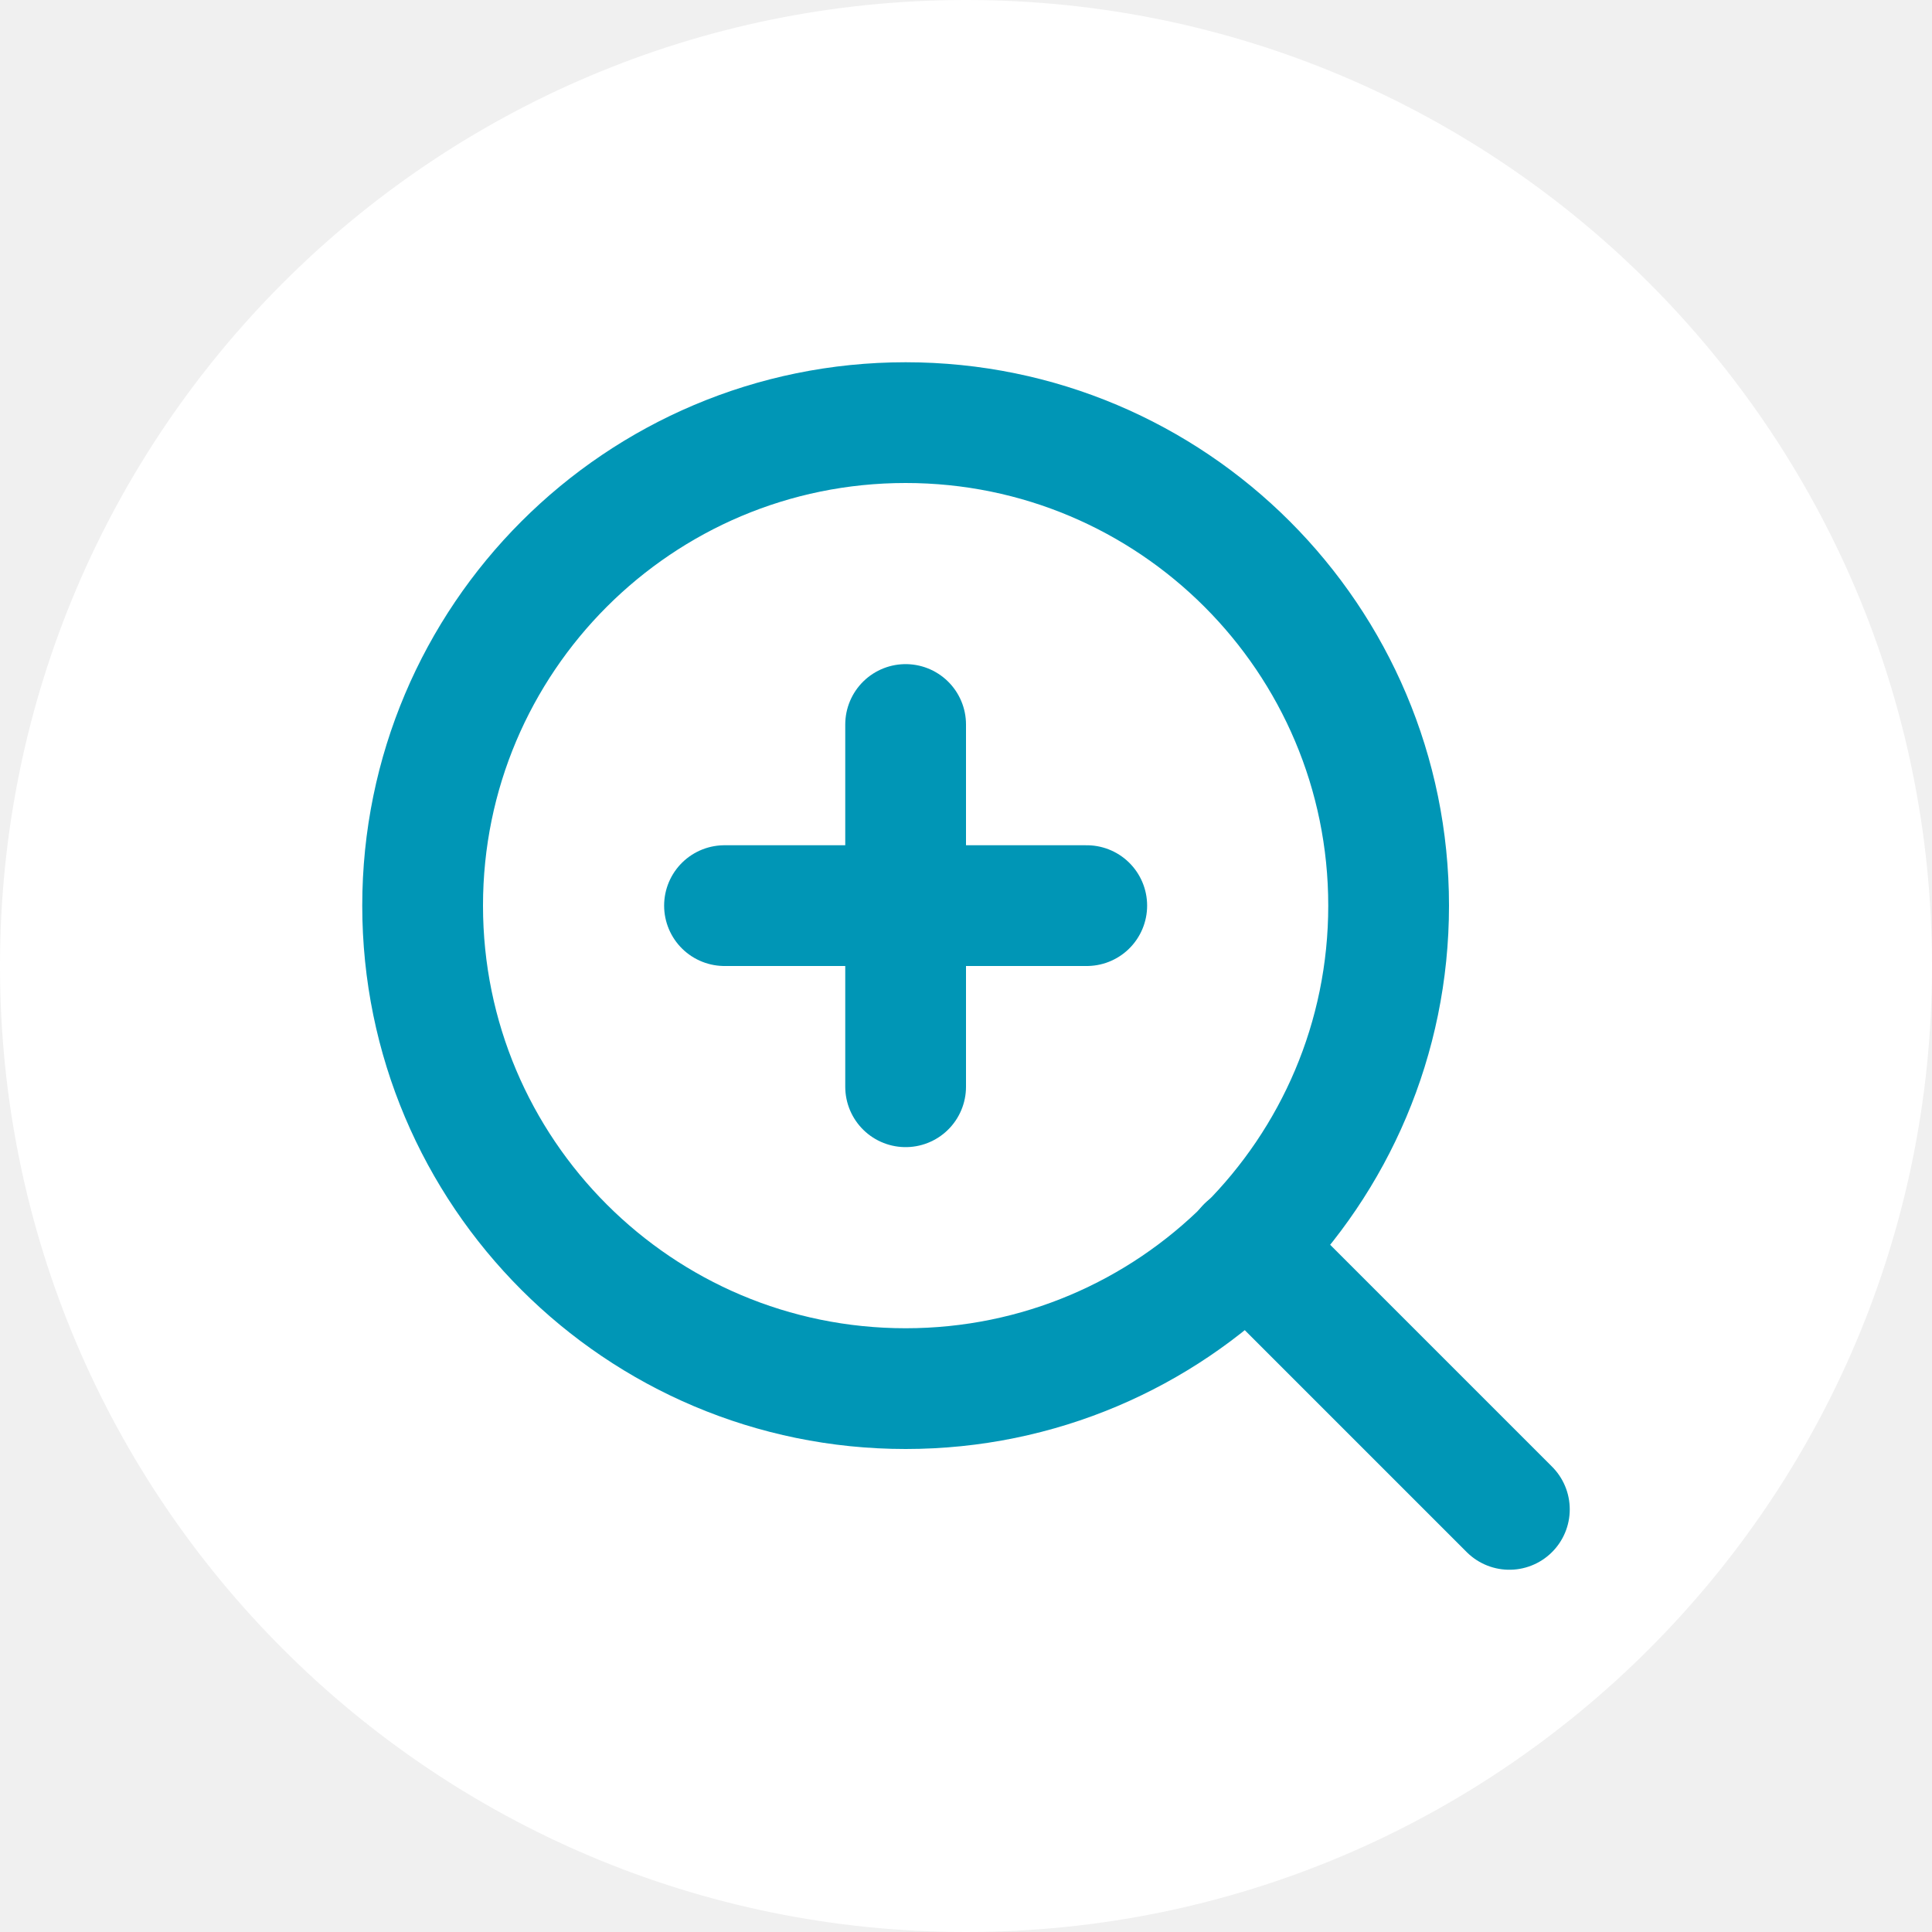
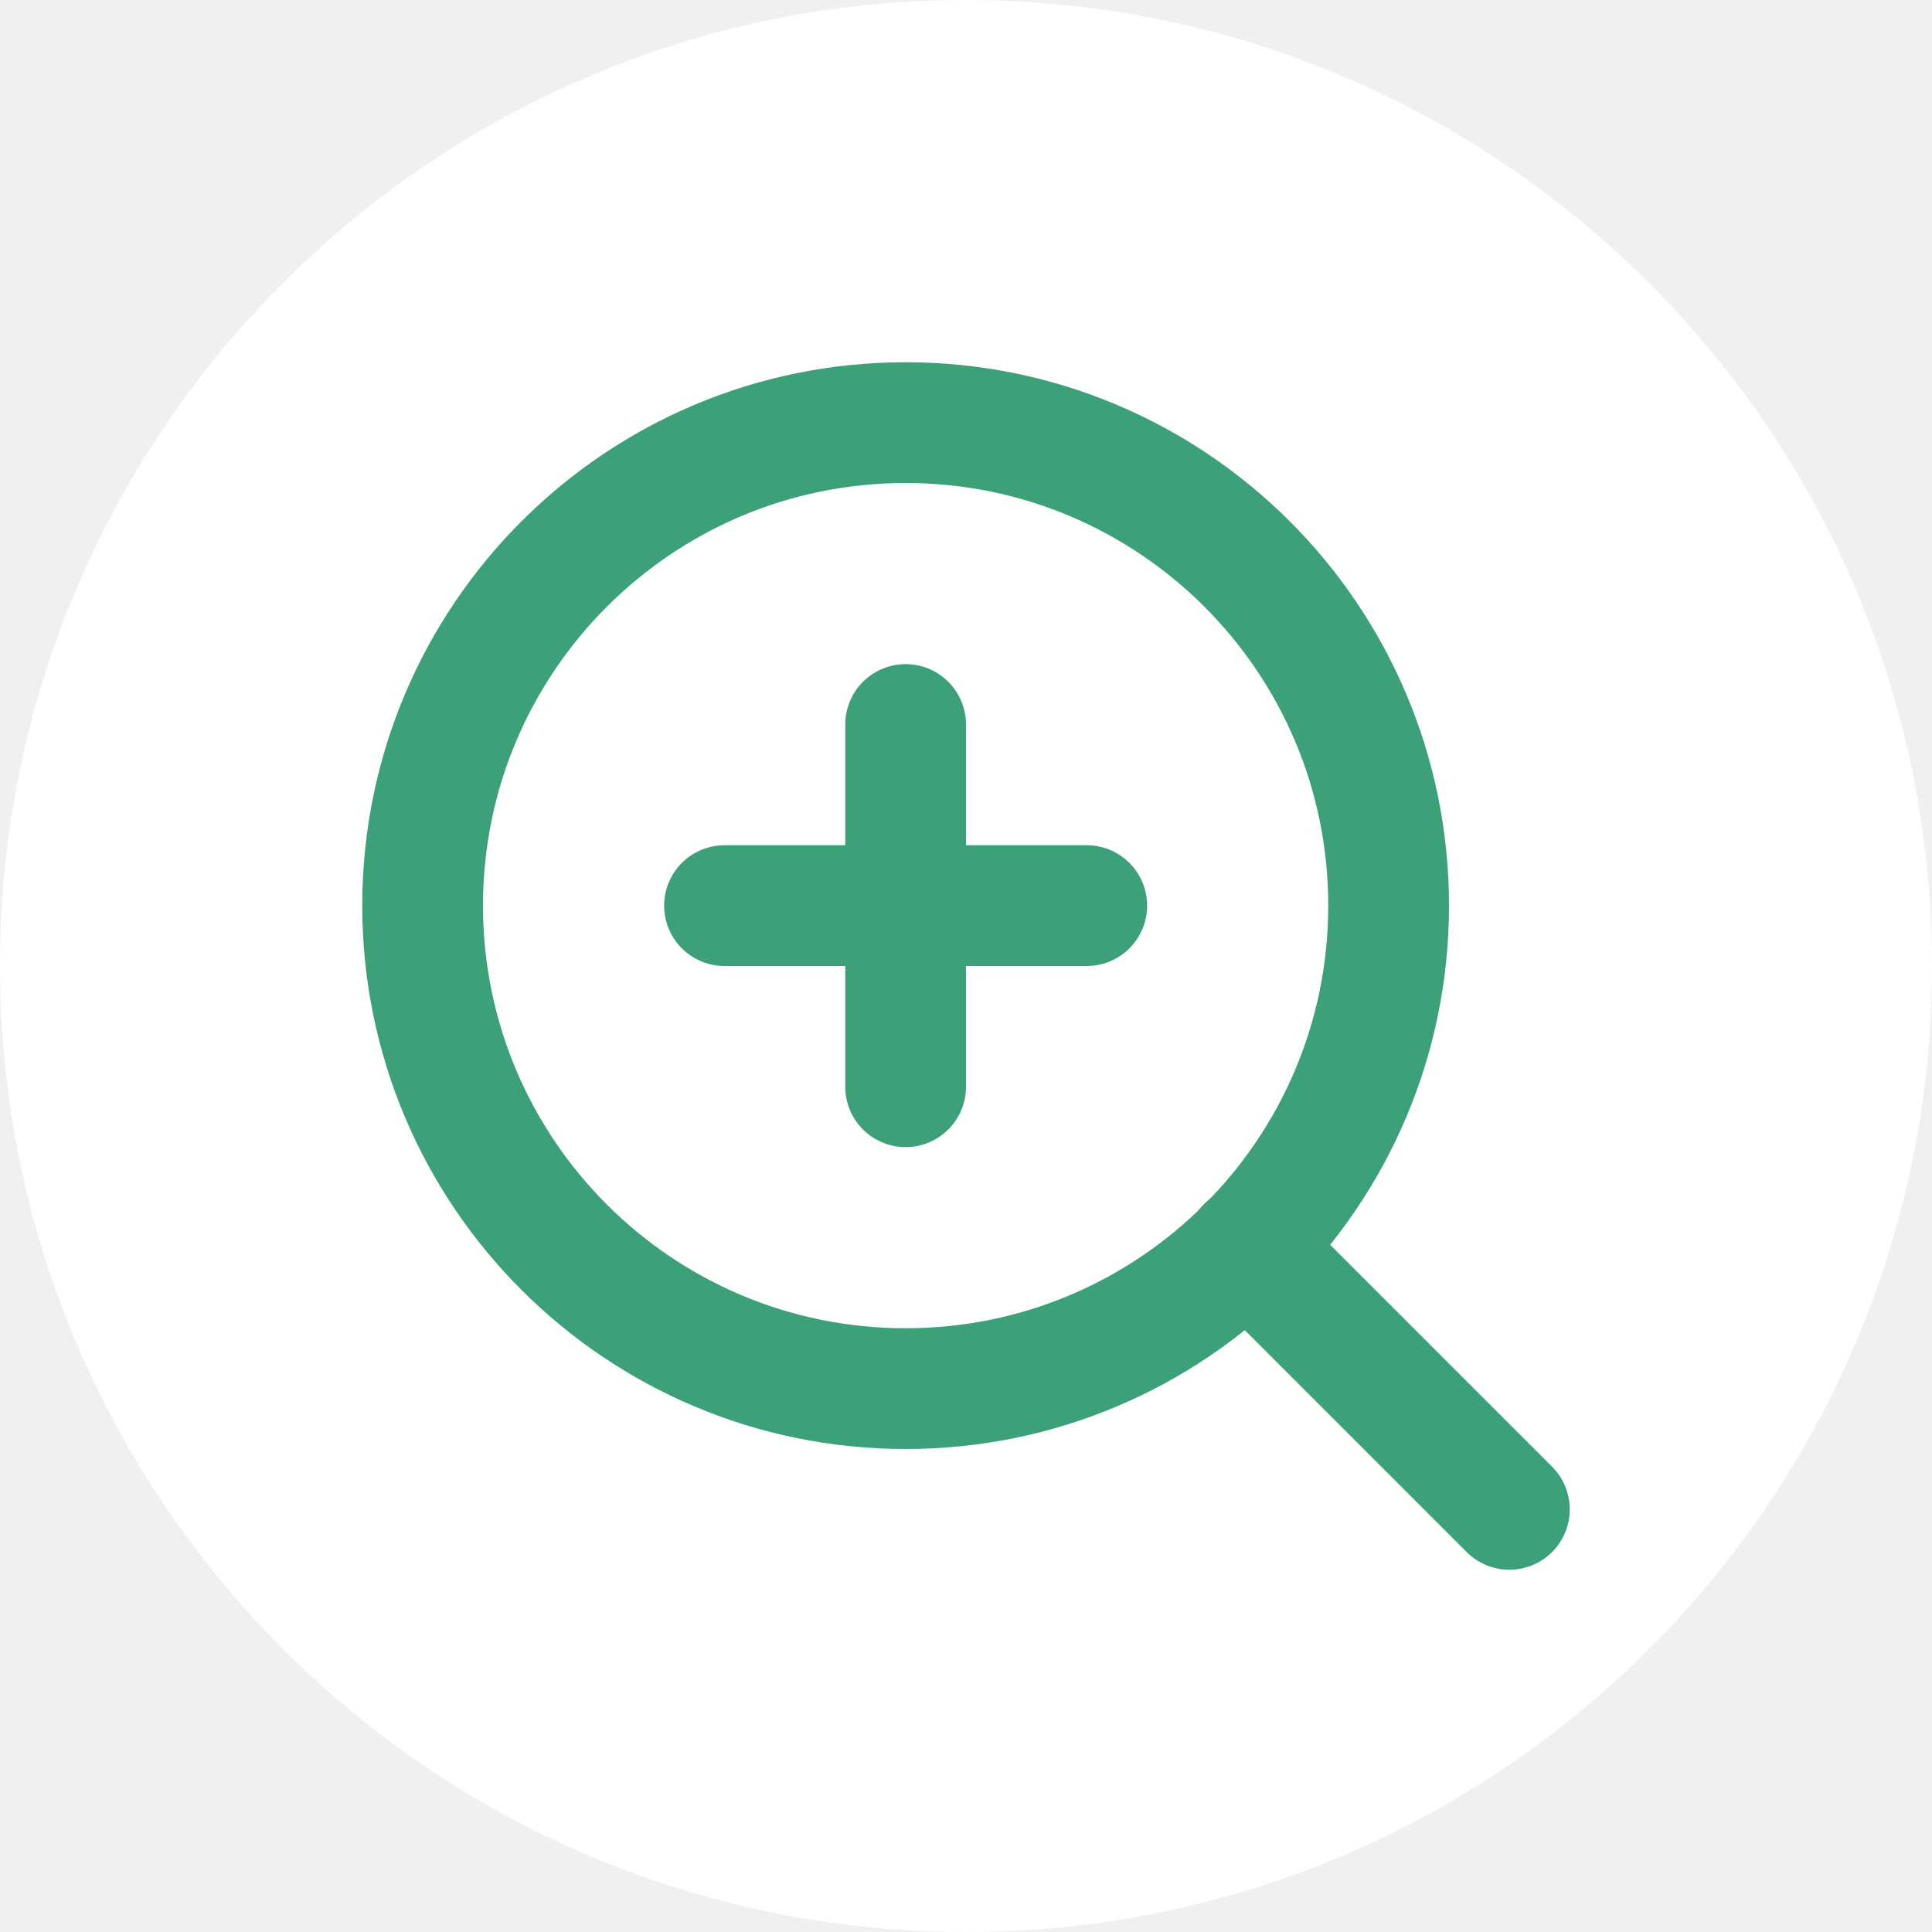
<svg xmlns="http://www.w3.org/2000/svg" width="32" height="32" viewBox="0 0 32 32">
  <g id="incFooter" transform="translate(-247 3)">
    <circle id="Ellipse_11715" data-name="Ellipse 11715" cx="16" cy="16" r="16" transform="translate(247 -3)" fill="#fff" />
    <g id="zoom-in" transform="translate(254 4)">
-       <circle id="Oval" cx="8" cy="8" r="8" fill="none" stroke="#0096b6" stroke-linecap="round" stroke-linejoin="round" stroke-miterlimit="10" stroke-width="2" />
-       <path id="Path" d="M4.35,4.35,0,0" transform="translate(13.65 13.65)" fill="none" stroke="#0096b6" stroke-linecap="round" stroke-linejoin="round" stroke-miterlimit="10" stroke-width="2" />
-       <path id="Path-2" data-name="Path" d="M.5,0V6" transform="translate(7.5 5)" fill="none" stroke="#0096b6" stroke-linecap="round" stroke-linejoin="round" stroke-miterlimit="10" stroke-width="2" />
-       <path id="Path-3" data-name="Path" d="M0,.5H6" transform="translate(5 7.5)" fill="none" stroke="#0096b6" stroke-linecap="round" stroke-linejoin="round" stroke-miterlimit="10" stroke-width="2" />
+       <circle id="Oval" cx="8" cy="8" r="8" fill="none" stroke="#3ca078" stroke-linecap="round" stroke-linejoin="round" stroke-miterlimit="10" stroke-width="2" />
+       <path id="Path" d="M4.35,4.35,0,0" transform="translate(13.65 13.65)" fill="none" stroke="#3ca078" stroke-linecap="round" stroke-linejoin="round" stroke-miterlimit="10" stroke-width="2" />
+       <path id="Path-2" data-name="Path" d="M.5,0V6" transform="translate(7.5 5)" fill="none" stroke="#3ca078" stroke-linecap="round" stroke-linejoin="round" stroke-miterlimit="10" stroke-width="2" />
+       <path id="Path-3" data-name="Path" d="M0,.5H6" transform="translate(5 7.5)" fill="none" stroke="#3ca078" stroke-linecap="round" stroke-linejoin="round" stroke-miterlimit="10" stroke-width="2" />
    </g>
  </g>
</svg>
